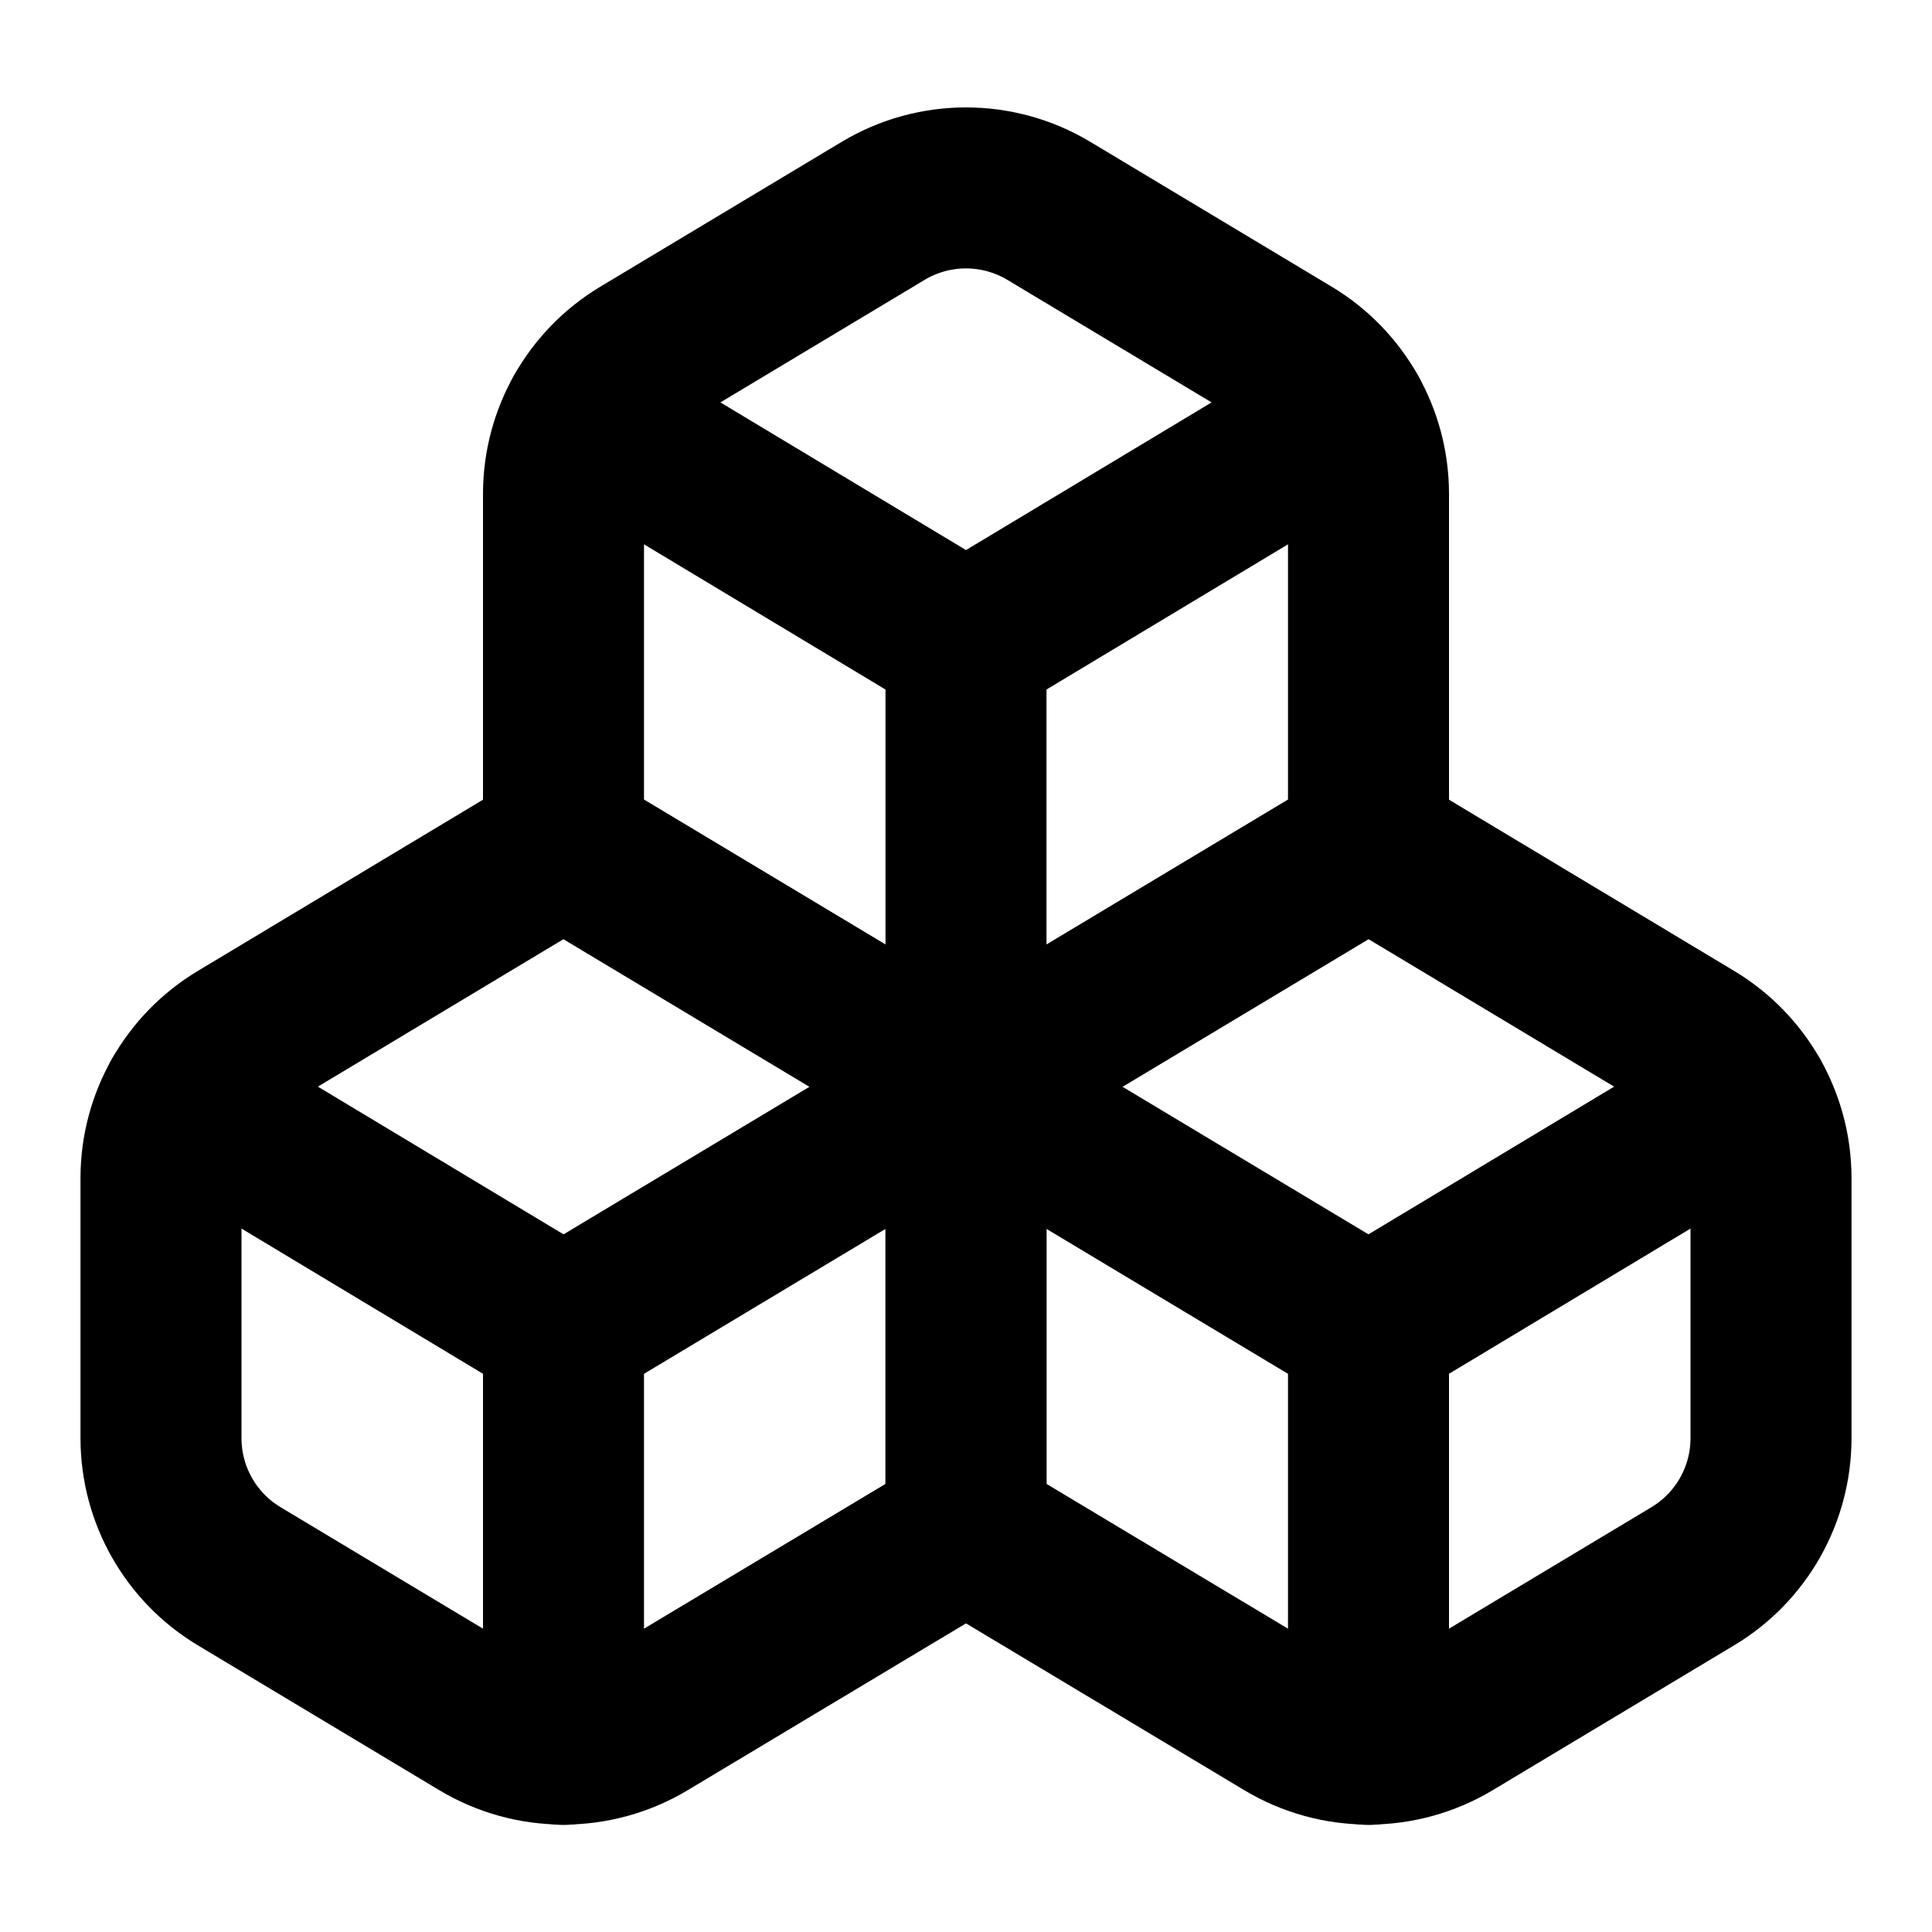
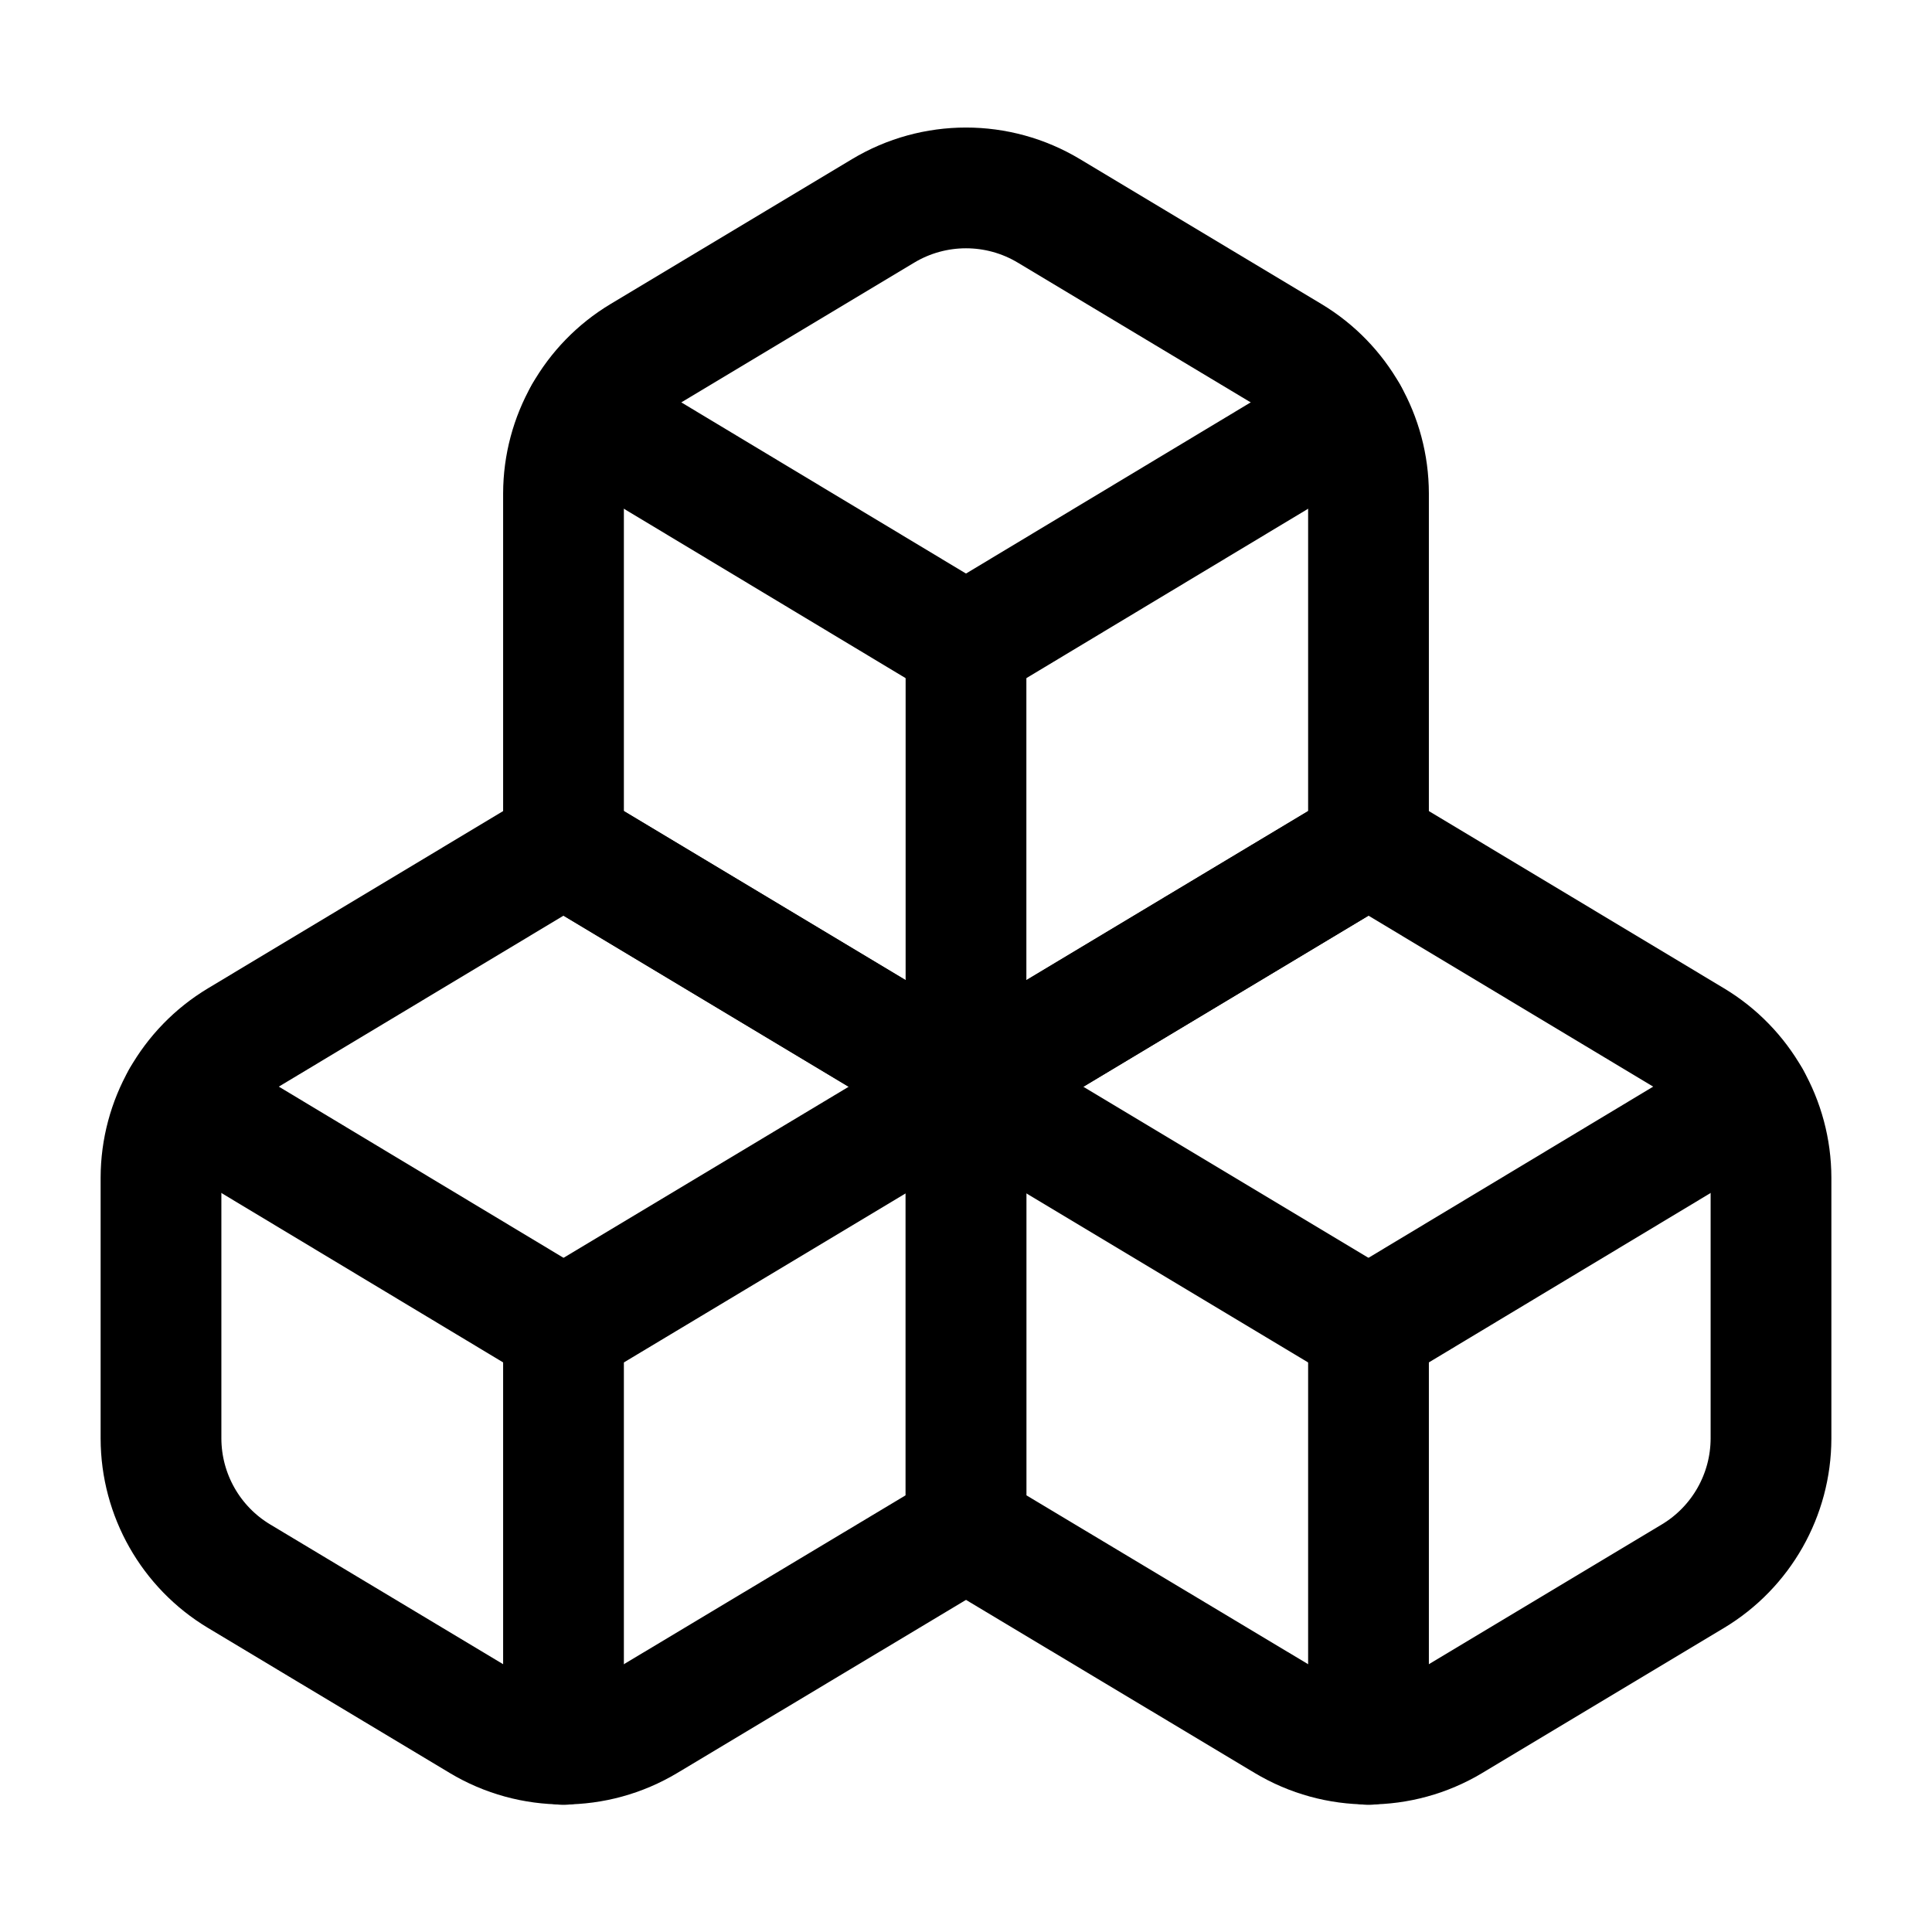
- <svg xmlns="http://www.w3.org/2000/svg" width="24" height="24" viewBox="0 0 24 24" fill="none" stroke="currentColor" stroke-width="2" stroke-linecap="round" stroke-linejoin="round" class="lucide lucide-boxes">
+ <svg xmlns="http://www.w3.org/2000/svg" width="24" height="24" viewBox="0 0 24 24" fill="none" stroke="currentColor" stroke-width="1.5" stroke-linecap="round" stroke-linejoin="round" class="lucide lucide-boxes">
  <path d="M2.97 12.92A2 2 0 0 0 2 14.63v3.24a2 2 0 0 0 .97 1.71l3 1.8a2 2 0 0 0 2.06 0L12 19v-5.5l-5-3-4.03 2.42Z" />
  <path d="m7 16.5-4.74-2.85" />
  <path d="m7 16.5 5-3" />
  <path d="M7 16.5v5.17" />
  <path d="M12 13.5V19l3.97 2.38a2 2 0 0 0 2.06 0l3-1.8a2 2 0 0 0 .97-1.71v-3.24a2 2 0 0 0-.97-1.71L17 10.5l-5 3Z" />
  <path d="m17 16.5-5-3" />
  <path d="m17 16.5 4.74-2.85" />
  <path d="M17 16.5v5.17" />
  <path d="M7.97 4.42A2 2 0 0 0 7 6.13v4.37l5 3 5-3V6.13a2 2 0 0 0-.97-1.71l-3-1.8a2 2 0 0 0-2.06 0l-3 1.8Z" />
  <path d="M12 8 7.26 5.15" />
  <path d="m12 8 4.74-2.85" />
  <path d="M12 13.5V8" />
</svg>
